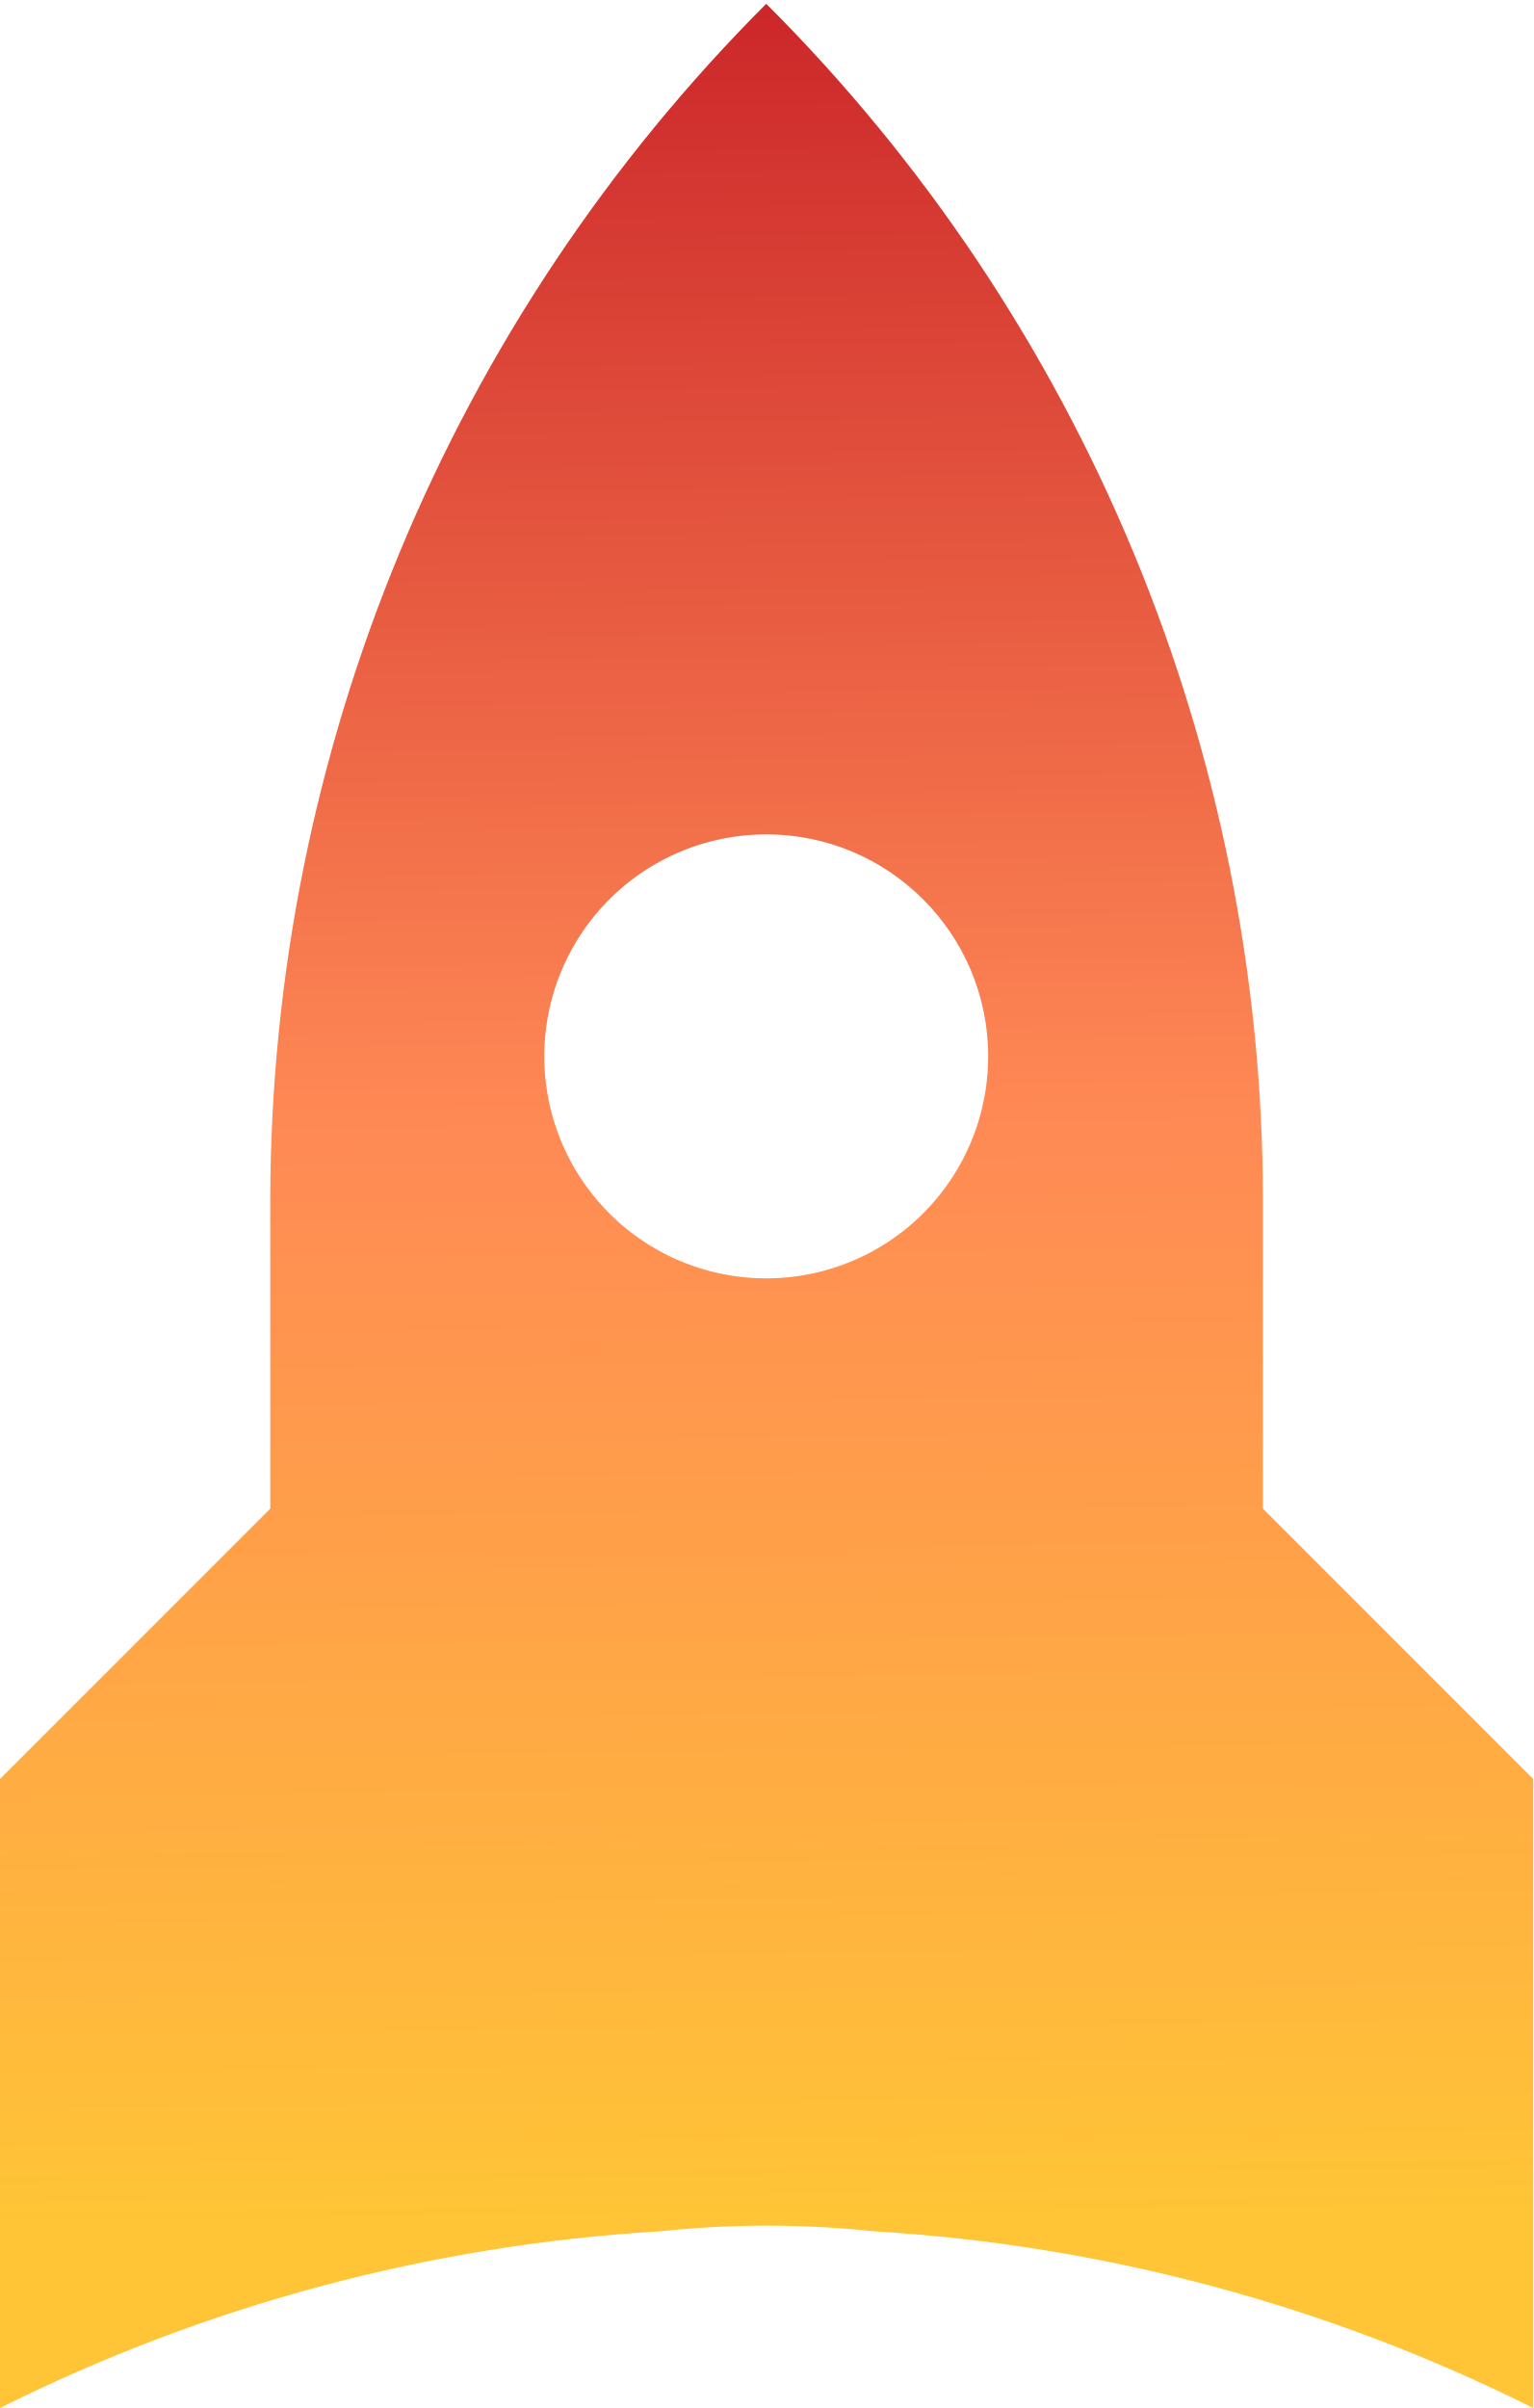
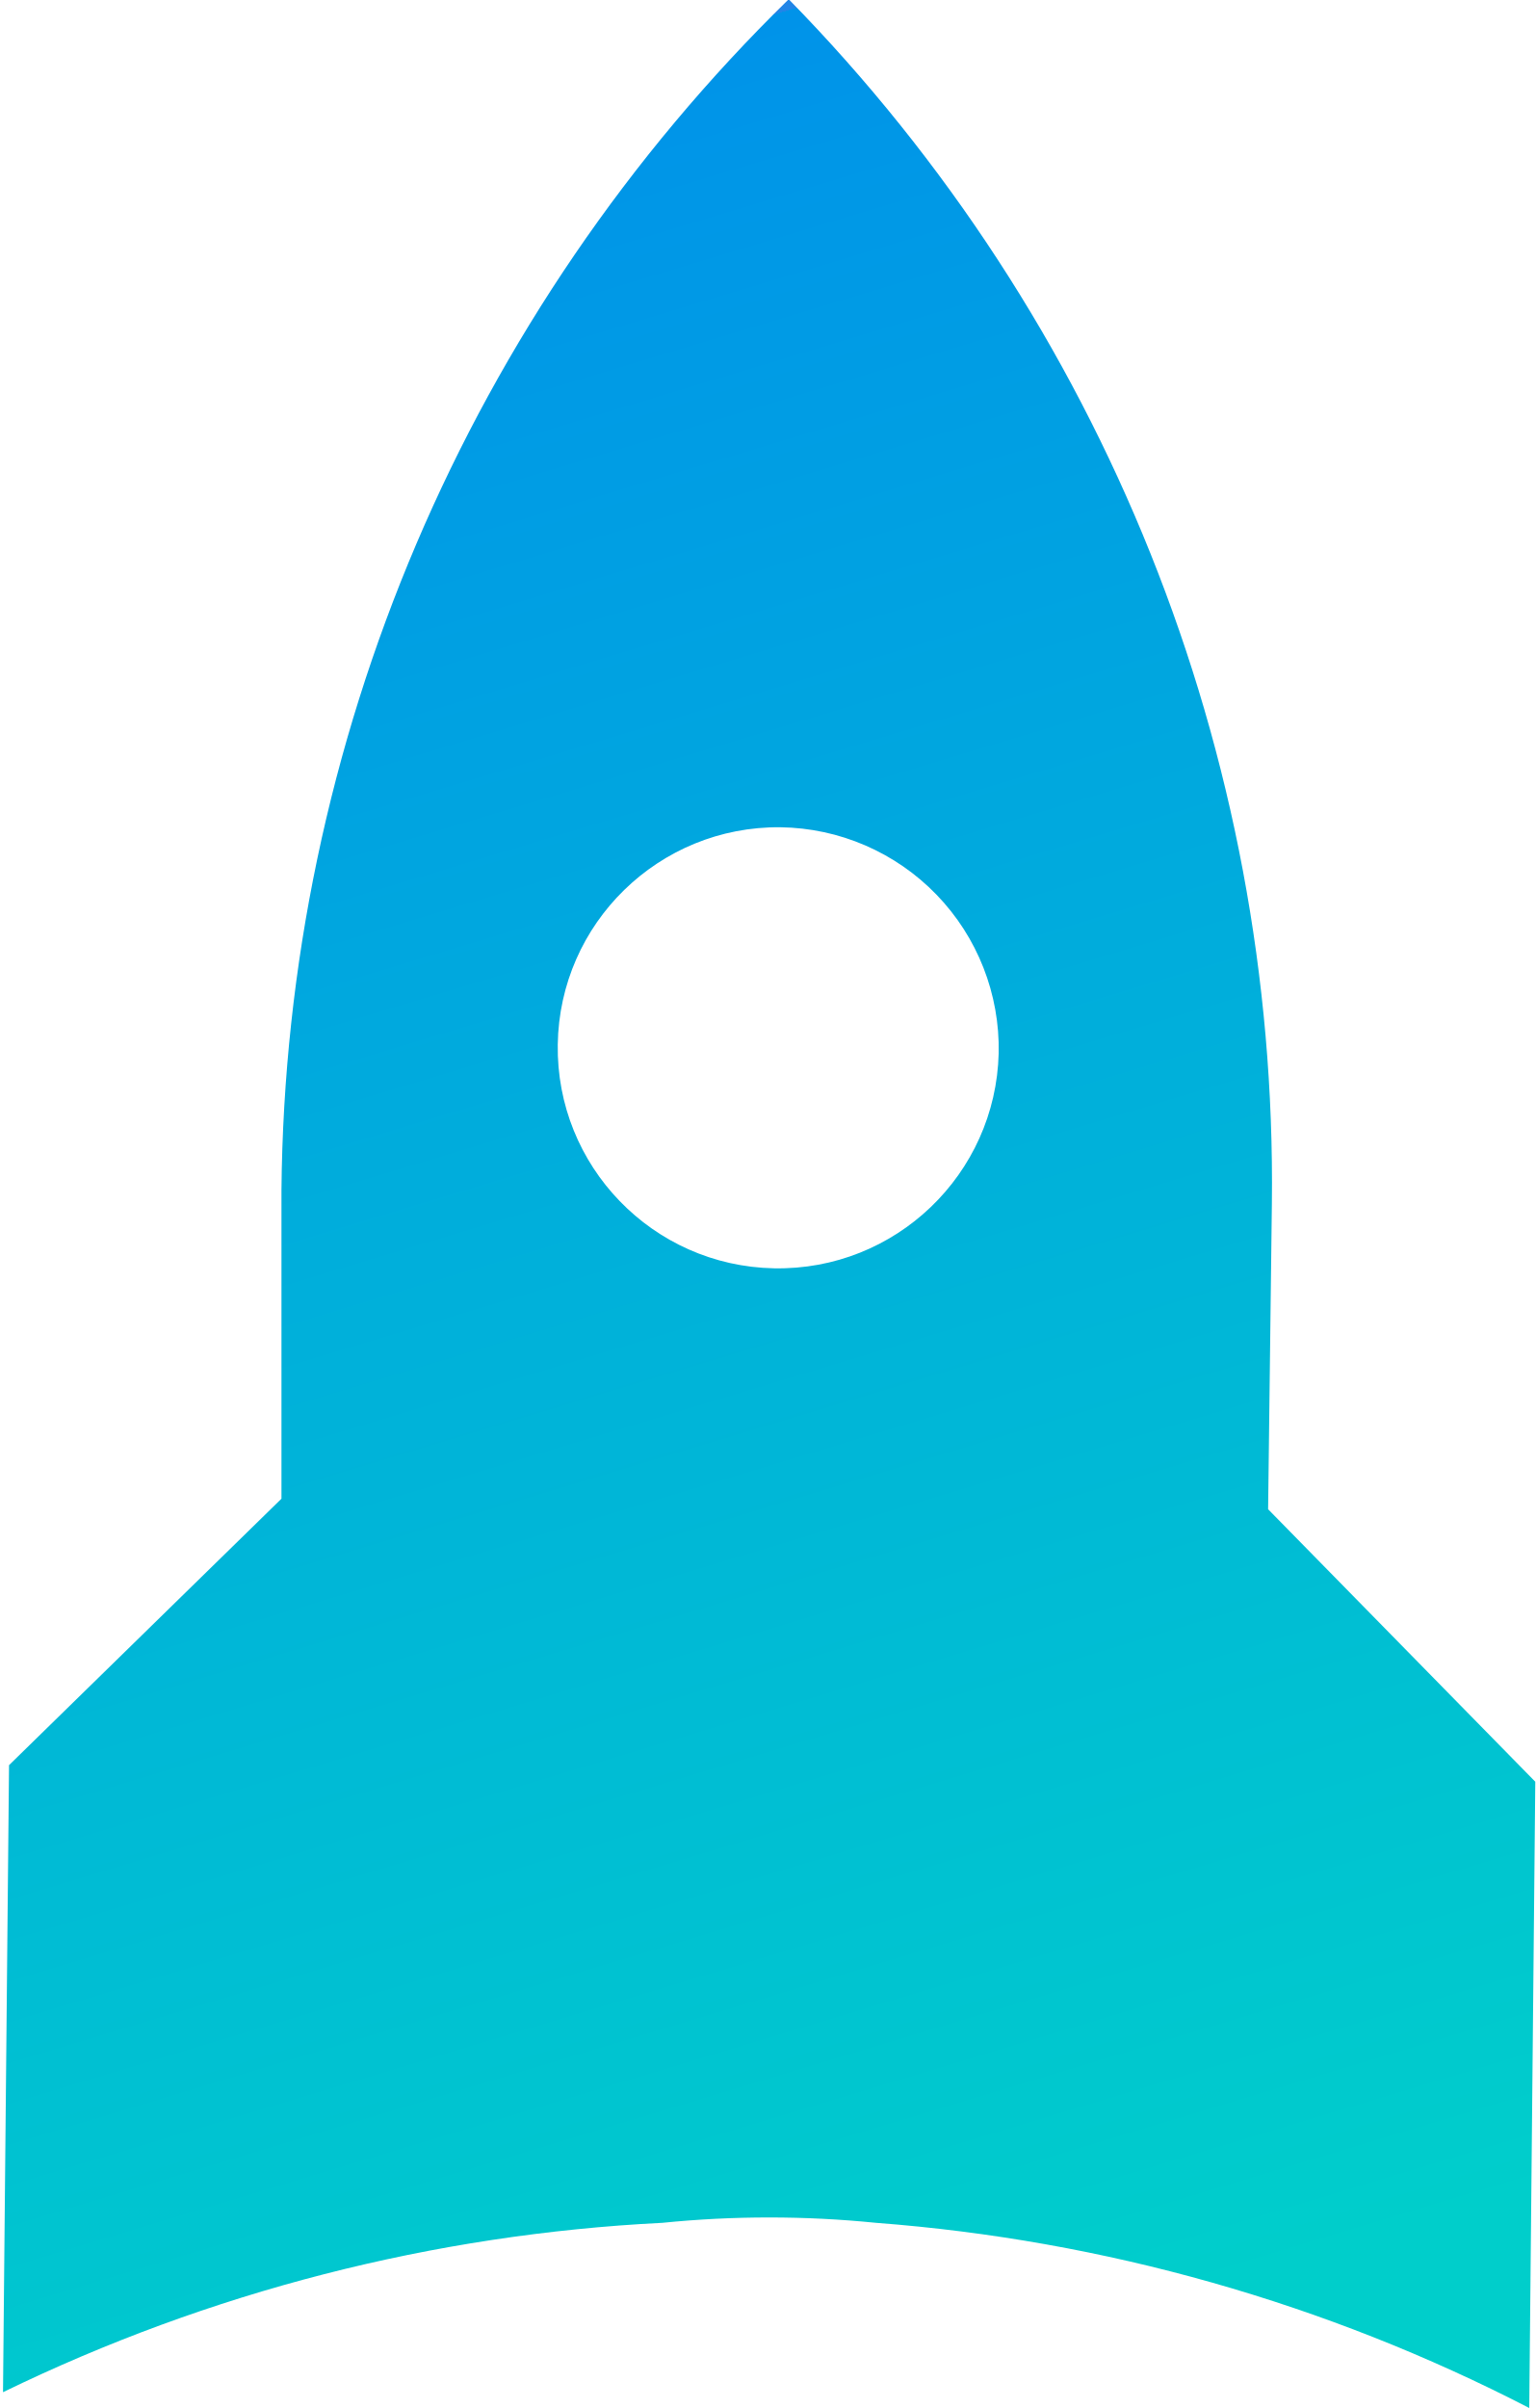
- <svg xmlns="http://www.w3.org/2000/svg" id="Layer_1" data-name="Layer 1" viewBox="0 0 20.32 31.89">
+ <svg xmlns="http://www.w3.org/2000/svg" id="Layer_1" data-name="Layer 1" viewBox="0 0 20.4 31.99">
  <defs>
-     <style>.cls-1{fill:url(#Áåçûìÿííûé_ãðàäèåíò_66);}</style>
-     <linearGradient id="Áåçûìÿííûé_ãðàäèåíò_66" x1="84.87" y1="120.97" x2="105.37" y2="100.03" gradientTransform="translate(-95.29 33.84) rotate(-45)" gradientUnits="userSpaceOnUse">
-       <stop offset="0" stop-color="#ffc536" />
-       <stop offset="0.5" stop-color="#ff8955" />
-       <stop offset="1" stop-color="#cc272a" />
+     <style>.cls-1{fill:url(#linear-gradient);}</style>
+     <linearGradient id="linear-gradient" x1="79.16" y1="189.46" x2="100.6" y2="167.56" gradientTransform="translate(-152.91 43.96) rotate(-61.2)" gradientUnits="userSpaceOnUse">
+       <stop offset="0" stop-color="#00cecb" />
+       <stop offset="1" stop-color="#0093e9" />
+       <stop offset="1" stop-color="#00cecb" />
+       <stop offset="1" stop-color="#2285e7" />
    </linearGradient>
  </defs>
-   <path class="cls-1" d="M43.67,45.83v4.1l-3.58,3.58v8.33a22.54,22.54,0,0,1,8.74-2.34,13.48,13.48,0,0,1,2.84,0,22.54,22.54,0,0,1,8.73,2.34V53.51l-3.58-3.58v-4.1A22.42,22.42,0,0,0,50.24,30,22.45,22.45,0,0,0,43.67,45.83Zm9.51-1.9A2.94,2.94,0,1,1,50.24,41,2.94,2.94,0,0,1,53.18,43.93Z" transform="translate(-40.09 -29.95)" />
+   <path class="cls-1" d="M43.54,49.82l0,4.1-3.62,3.54-.08,8.33a22.6,22.6,0,0,1,8.76-2.25,14.18,14.18,0,0,1,2.84,0A22.65,22.65,0,0,1,60.12,66l.08-8.32-3.55-3.62L56.7,50A22.47,22.47,0,0,0,50.28,34,22.4,22.4,0,0,0,43.54,49.82ZM53.07,48a2.93,2.93,0,1,1-2.9-3A2.94,2.94,0,0,1,53.07,48Z" transform="translate(-39.8 -34.01)" />
</svg>
